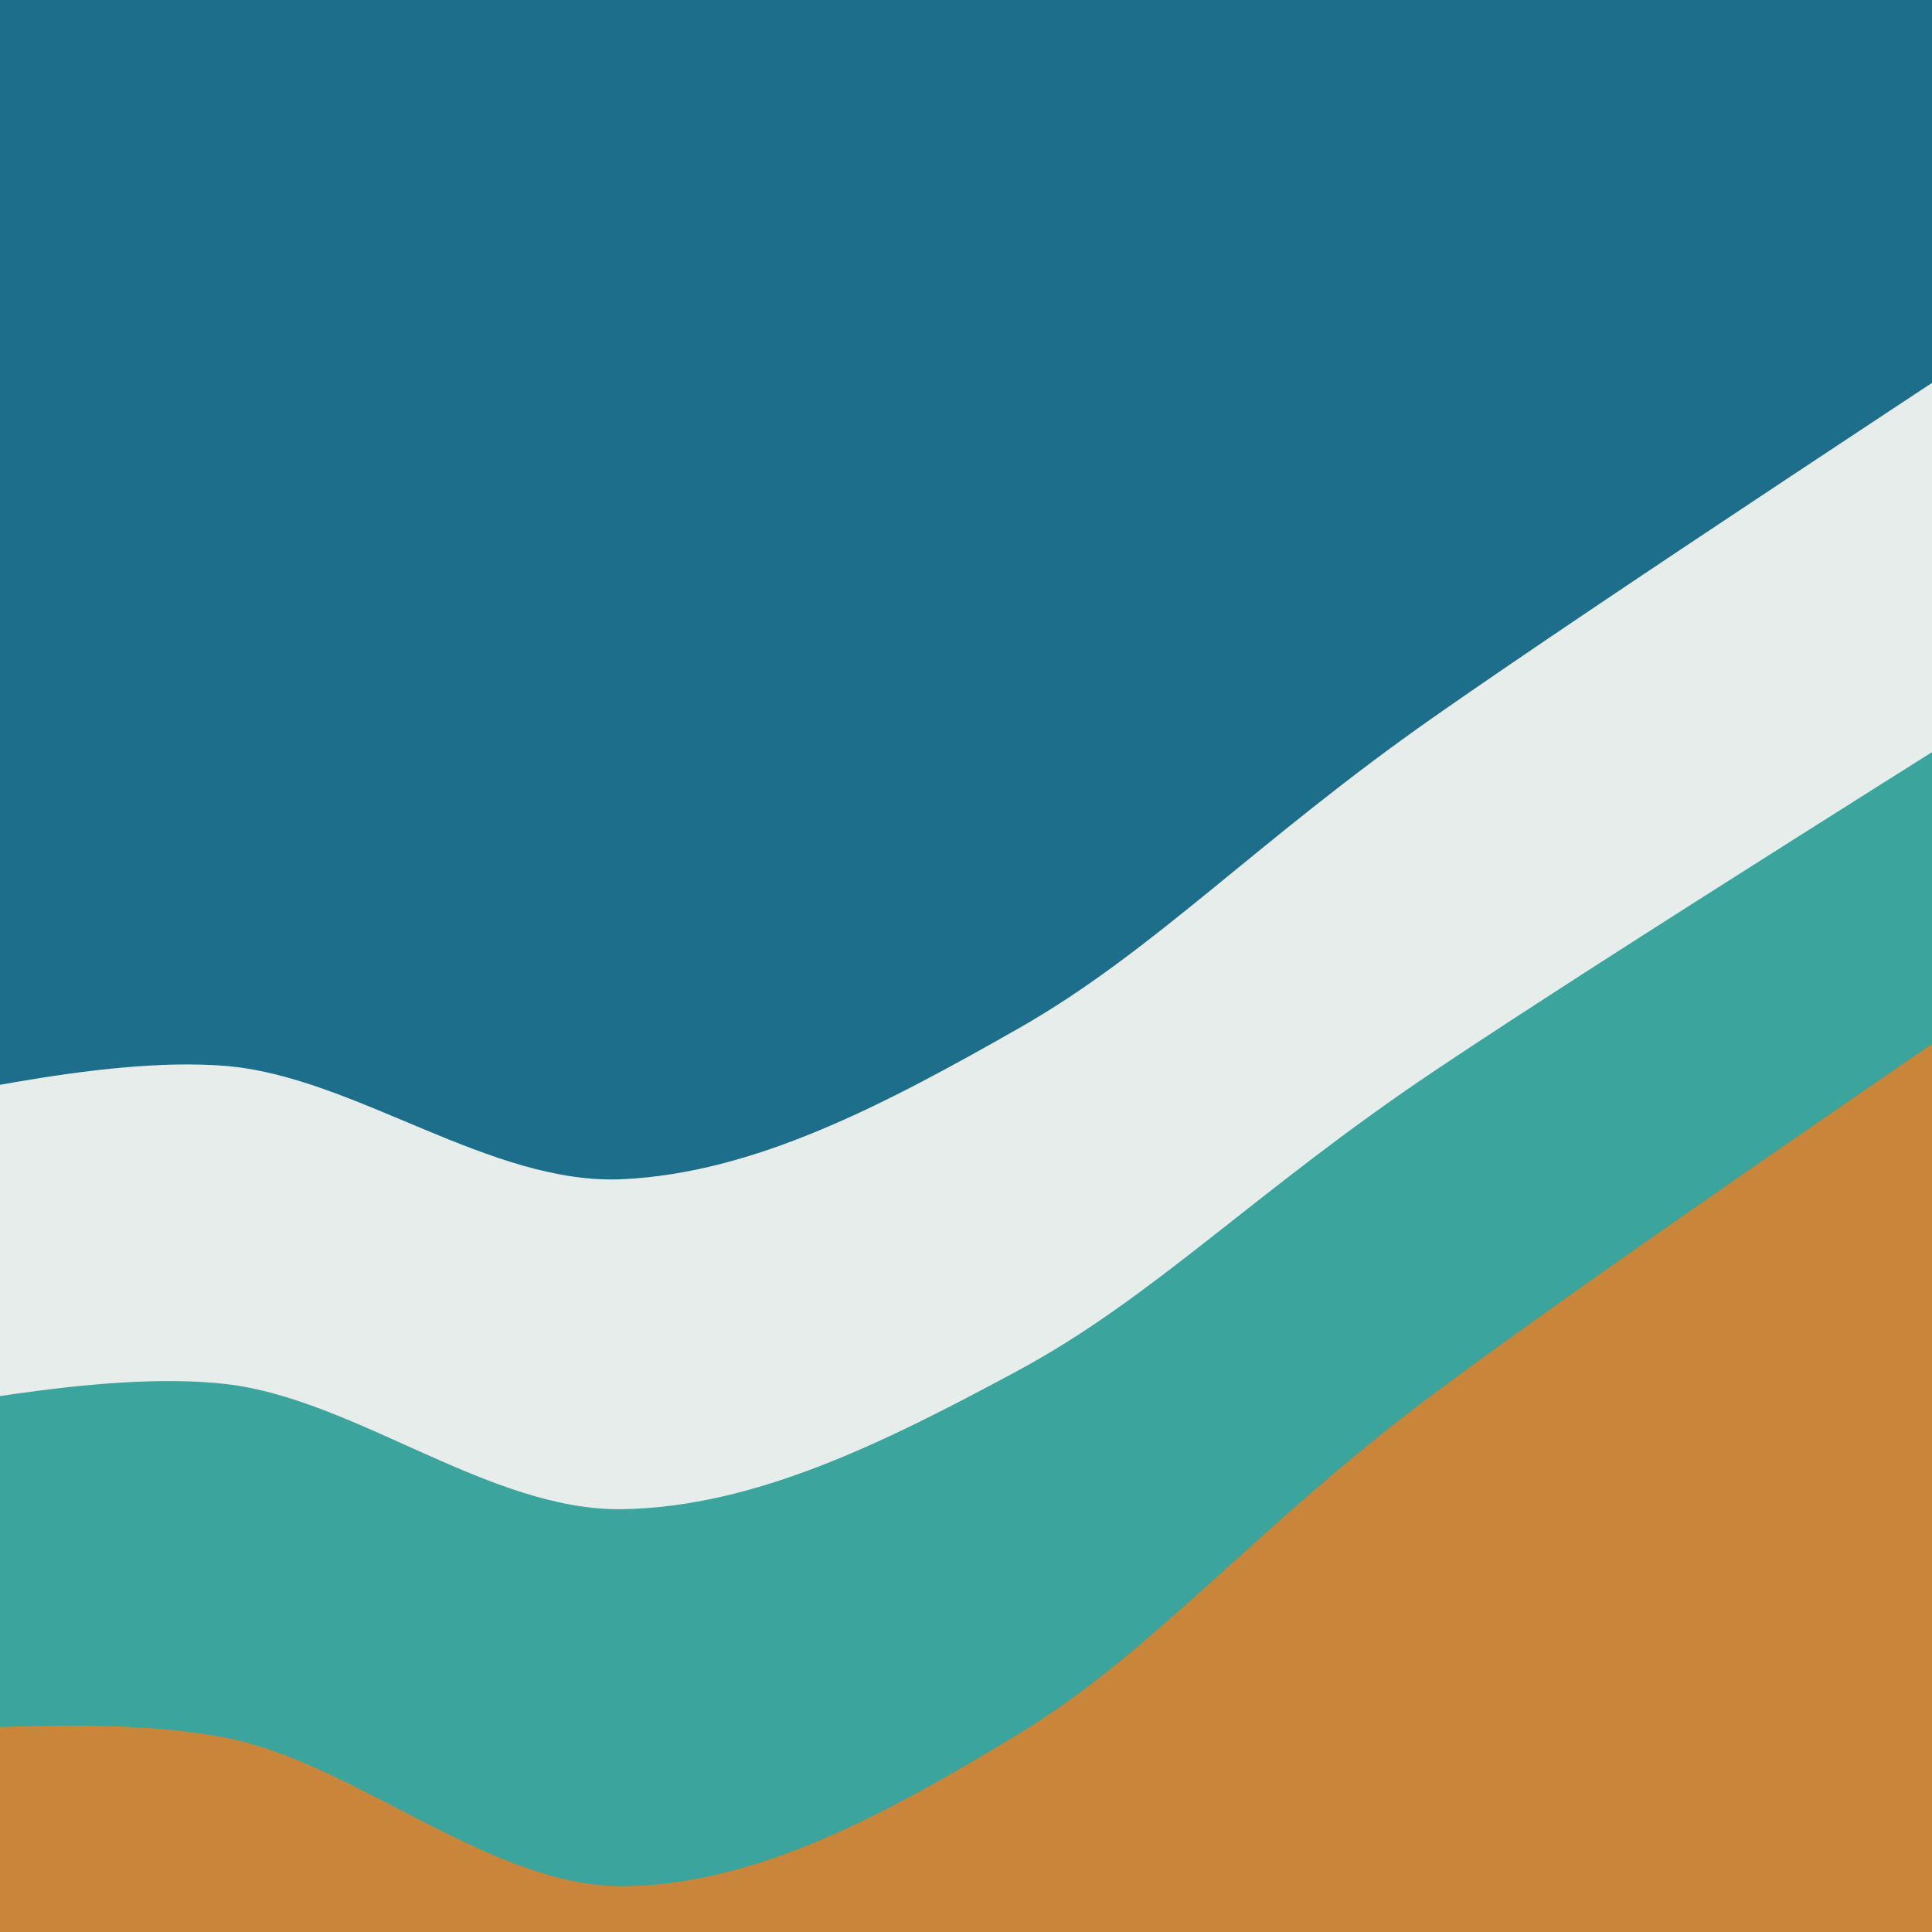
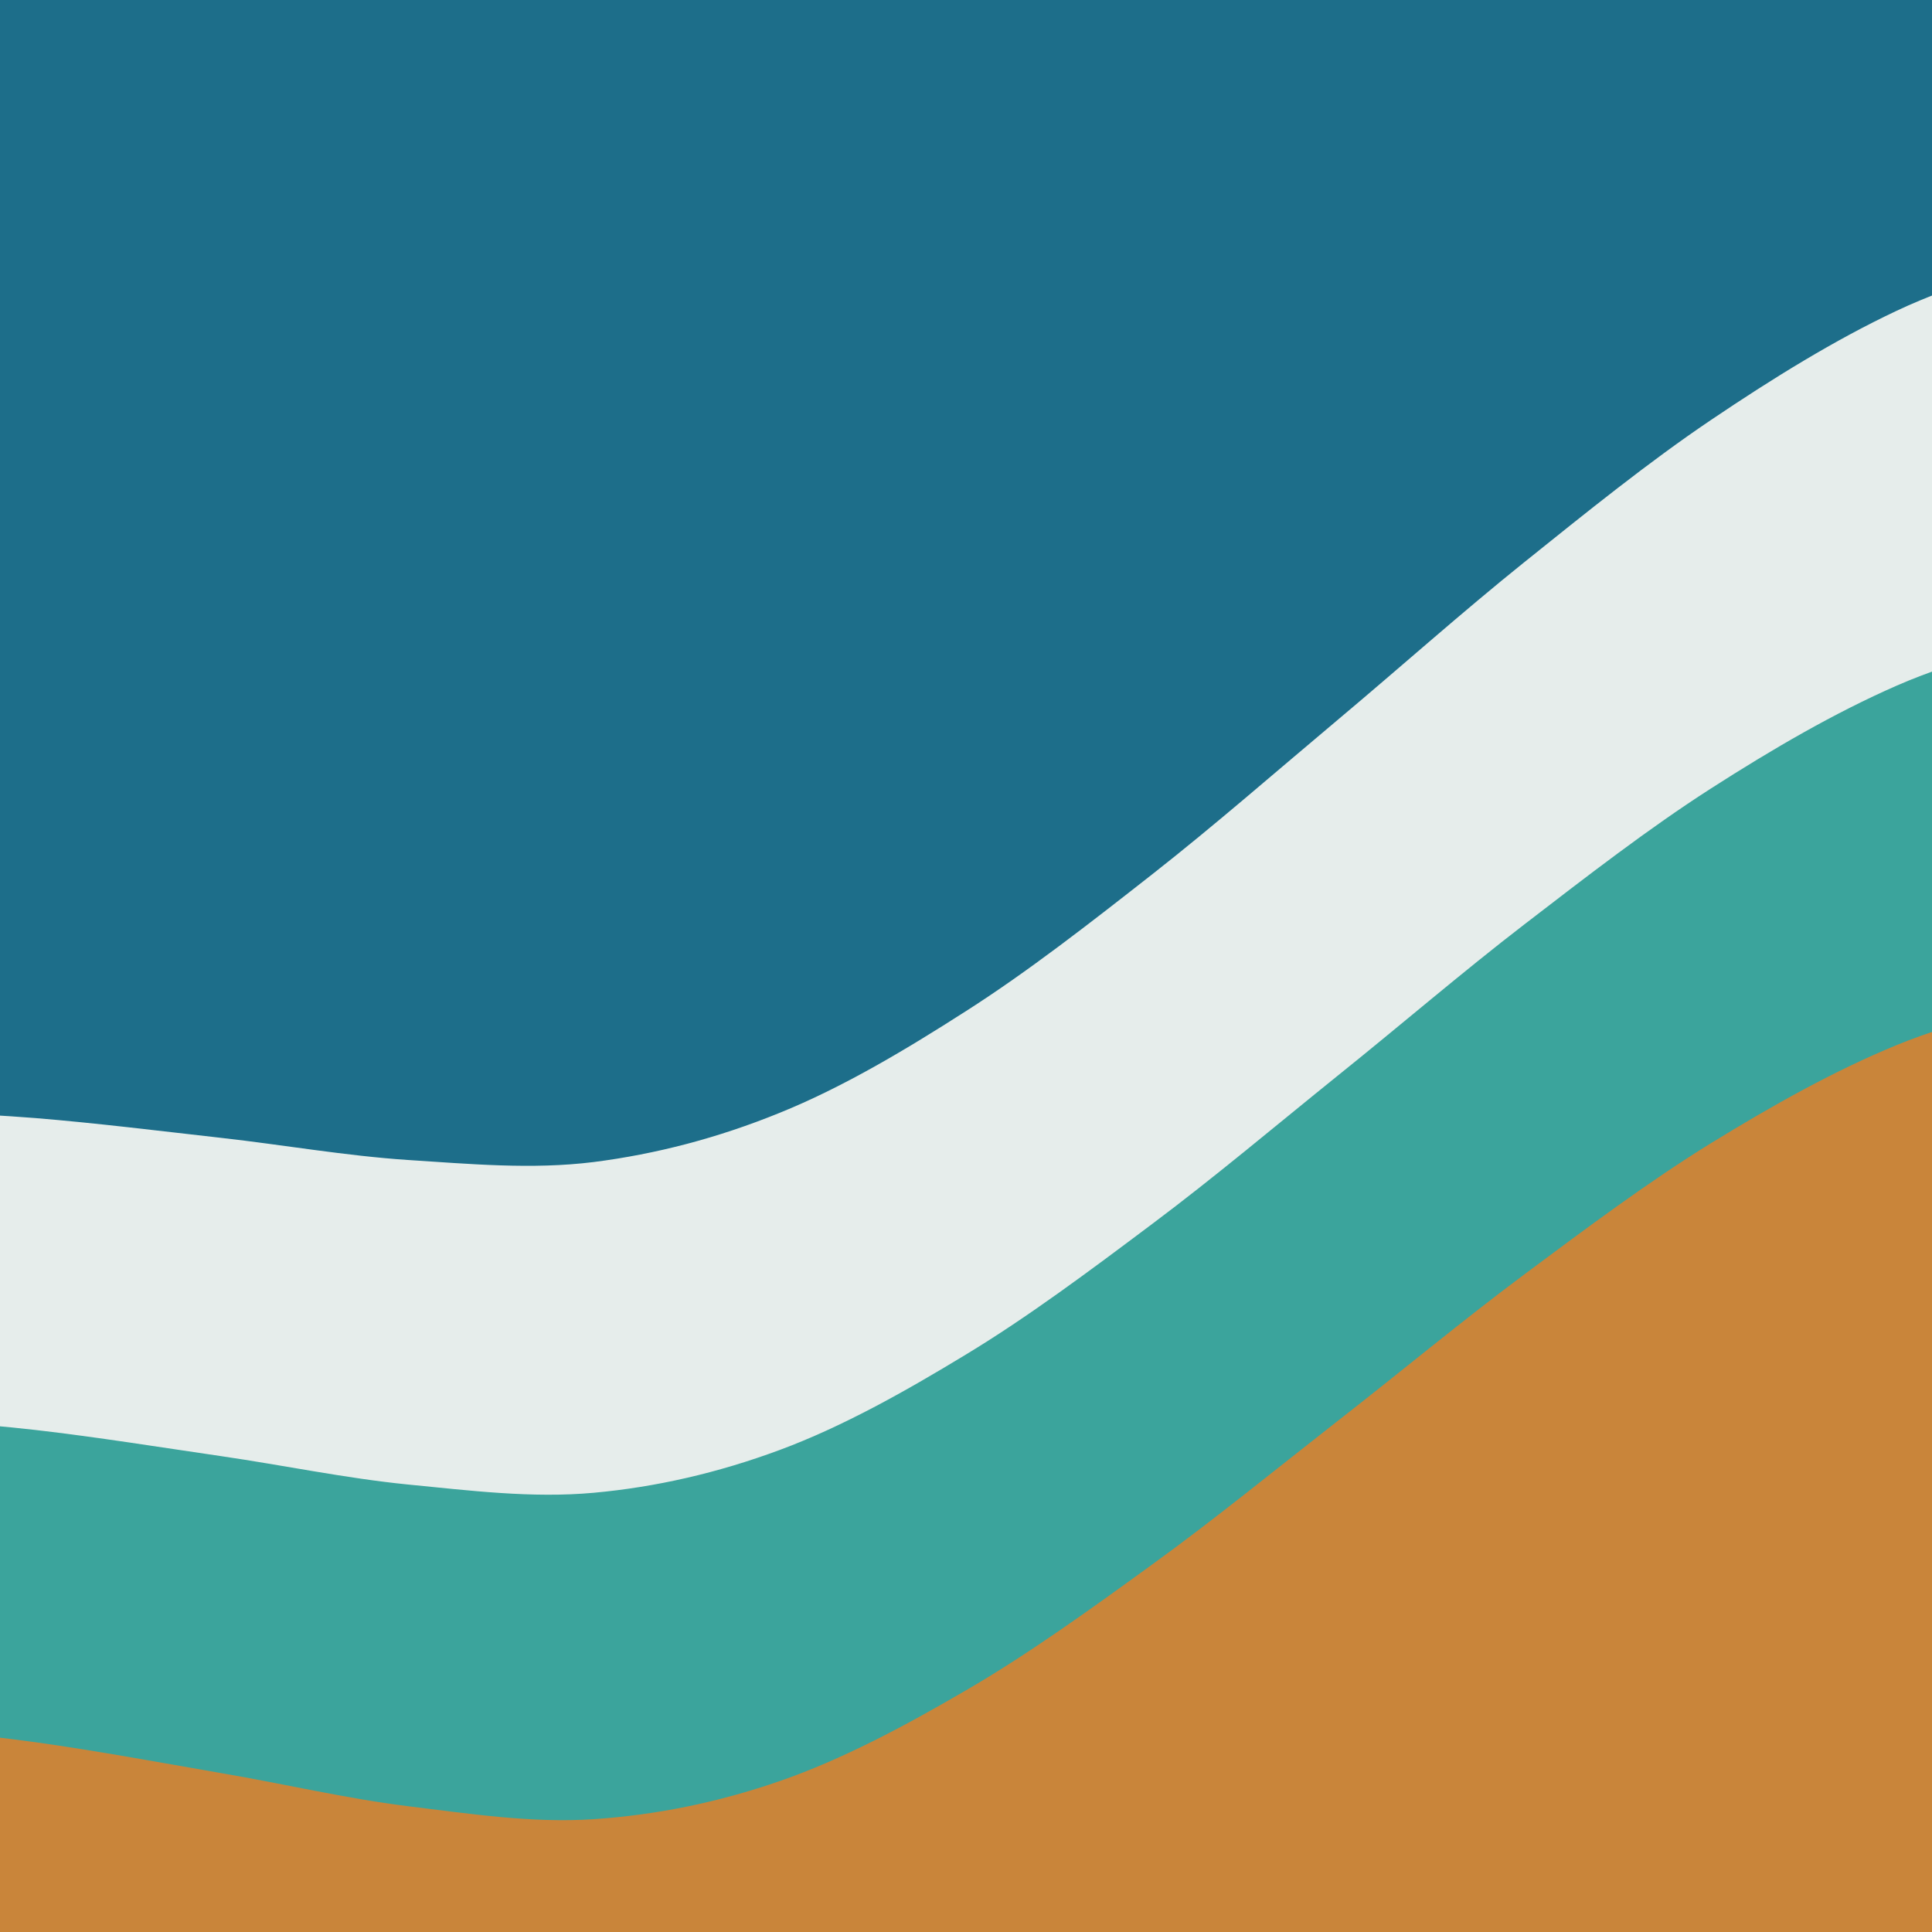
<svg xmlns="http://www.w3.org/2000/svg" width="1024" height="1024" viewBox="0 0 1024 1024">
  <rect id="ground" x="0" y="0" width="1024" height="1024" fill="#1D6E8A" />
-   <path id="crest" d="M-80 590 C-46.7 585.8 51.7 559.2 120 565 C188.3 570.8 260 628.3 330 625 C400 621.7 468.3 585.8 540 545 C611.7 504.2 666 445.8 760 380 C854 314.2 1046.7 188.3 1104 150 L1104 1100 L-80 1100 Z" fill="#E6EDEB" />
-   <path id="band-teal" d="M-80 752.6 C-46.7 749.4 51.7 725.7 120 733.6 C188.3 741.5 260 801.1 330 799.9 C400 798.7 468.3 764.9 540 726.2 C611.7 687.5 666 630.8 760 567.8 C854 504.8 1046.7 384.7 1104 348.1 L1104 1100 L-80 1100 Z" fill="#3BA49C" />
-   <path id="band-amber" d="M-80 919.1 C-46.7 919.4 51.7 907.6 120 921.1 C188.3 934.5 260 1000 330 999.7 C400 999.3 468.3 962.5 540 919 C611.7 875.5 666 808.9 760 738.7 C854 668.6 1046.7 538.3 1104 498.2 L1104 1100 L-80 1100 Z" fill="#C9853A" />
+   <path id="crest" d="M-80.0 587.2 C-63.6 588.1 -14.2 590.0 18.7 592.6 C51.6 595.3 84.4 599.4 117.3 603.1 C150.2 606.8 183.1 612.6 216.0 614.8 C248.9 616.9 281.8 620.0 314.7 615.9 C347.6 611.7 380.4 603.2 413.3 589.8 C446.2 576.5 479.1 557.0 512.0 535.9 C544.9 514.9 577.8 489.2 610.7 463.4 C643.6 437.6 676.4 408.9 709.3 381.3 C742.2 353.7 775.1 324.3 808.0 297.9 C840.9 271.5 873.8 244.9 906.7 222.7 C939.6 200.5 972.4 180.2 1005.3 164.7 C1038.2 149.1 1087.6 135.3 1104.0 129.4 L1104 1100 L-80 1100 Z" fill="#E6EDEB" />
+   <path id="band-teal" d="M-80.0 749.2 C-63.6 750.7 -14.2 754.2 18.7 757.9 C51.6 761.7 84.4 767.0 117.3 771.8 C150.2 776.6 183.1 783.5 216.0 786.8 C248.9 790.0 281.8 794.2 314.7 791.2 C347.6 788.2 380.4 780.7 413.3 768.5 C446.2 756.3 479.1 737.9 512.0 717.9 C544.9 698.0 577.8 673.4 610.7 648.7 C643.6 624.1 676.4 596.4 709.3 569.9 C742.2 543.5 775.1 515.2 808.0 489.9 C840.9 464.6 873.8 439.1 906.7 418.0 C939.6 396.9 972.4 377.8 1005.3 363.4 C1038.2 348.9 1087.6 336.8 1104.0 331.4 L1104 1100 L-80 1100 Z" fill="#3BA49C" />
+   <path id="band-amber" d="M-80.0 912.2 C-63.6 914.1 -14.2 918.9 18.7 923.4 C51.6 928.0 84.4 934.1 117.3 939.8 C150.2 945.4 183.1 953.2 216.0 957.3 C248.9 961.3 281.8 966.4 314.7 964.2 C347.6 962.0 380.4 955.4 413.3 944.0 C446.2 932.6 479.1 915.1 512.0 895.9 C544.9 876.8 577.8 853.1 610.7 829.2 C643.6 805.4 676.4 778.6 709.3 752.9 C742.2 727.3 775.1 699.9 808.0 675.4 C840.9 650.9 873.8 626.3 906.7 606.0 C939.6 585.8 972.4 567.4 1005.3 553.9 C1038.2 540.3 1087.6 529.3 1104.0 524.4 L1104 1100 L-80 1100 Z" fill="#C9853A" />
</svg>
